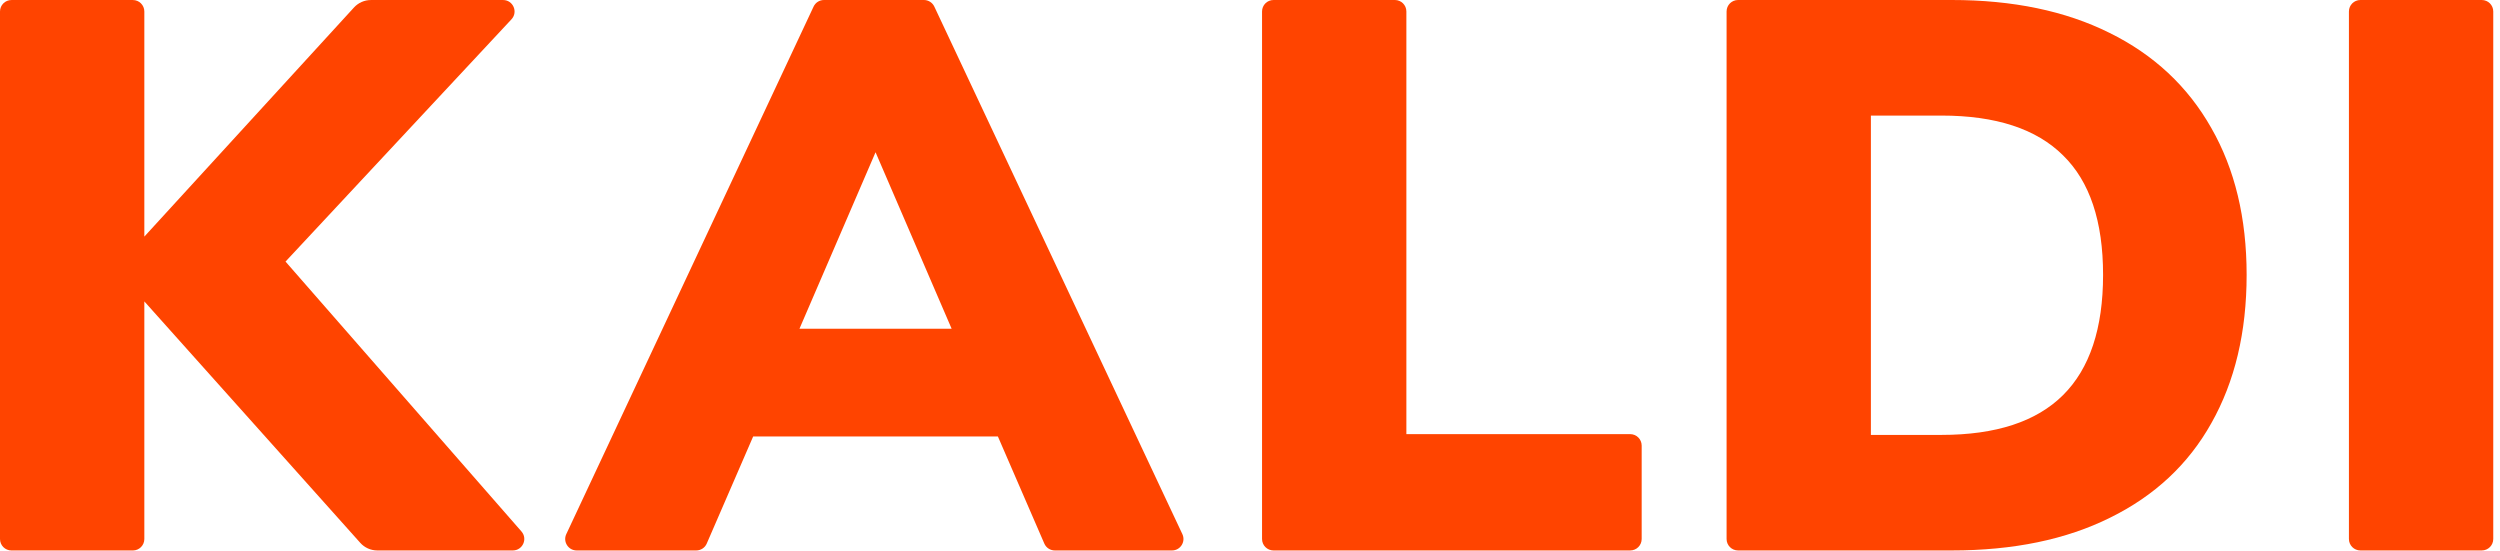
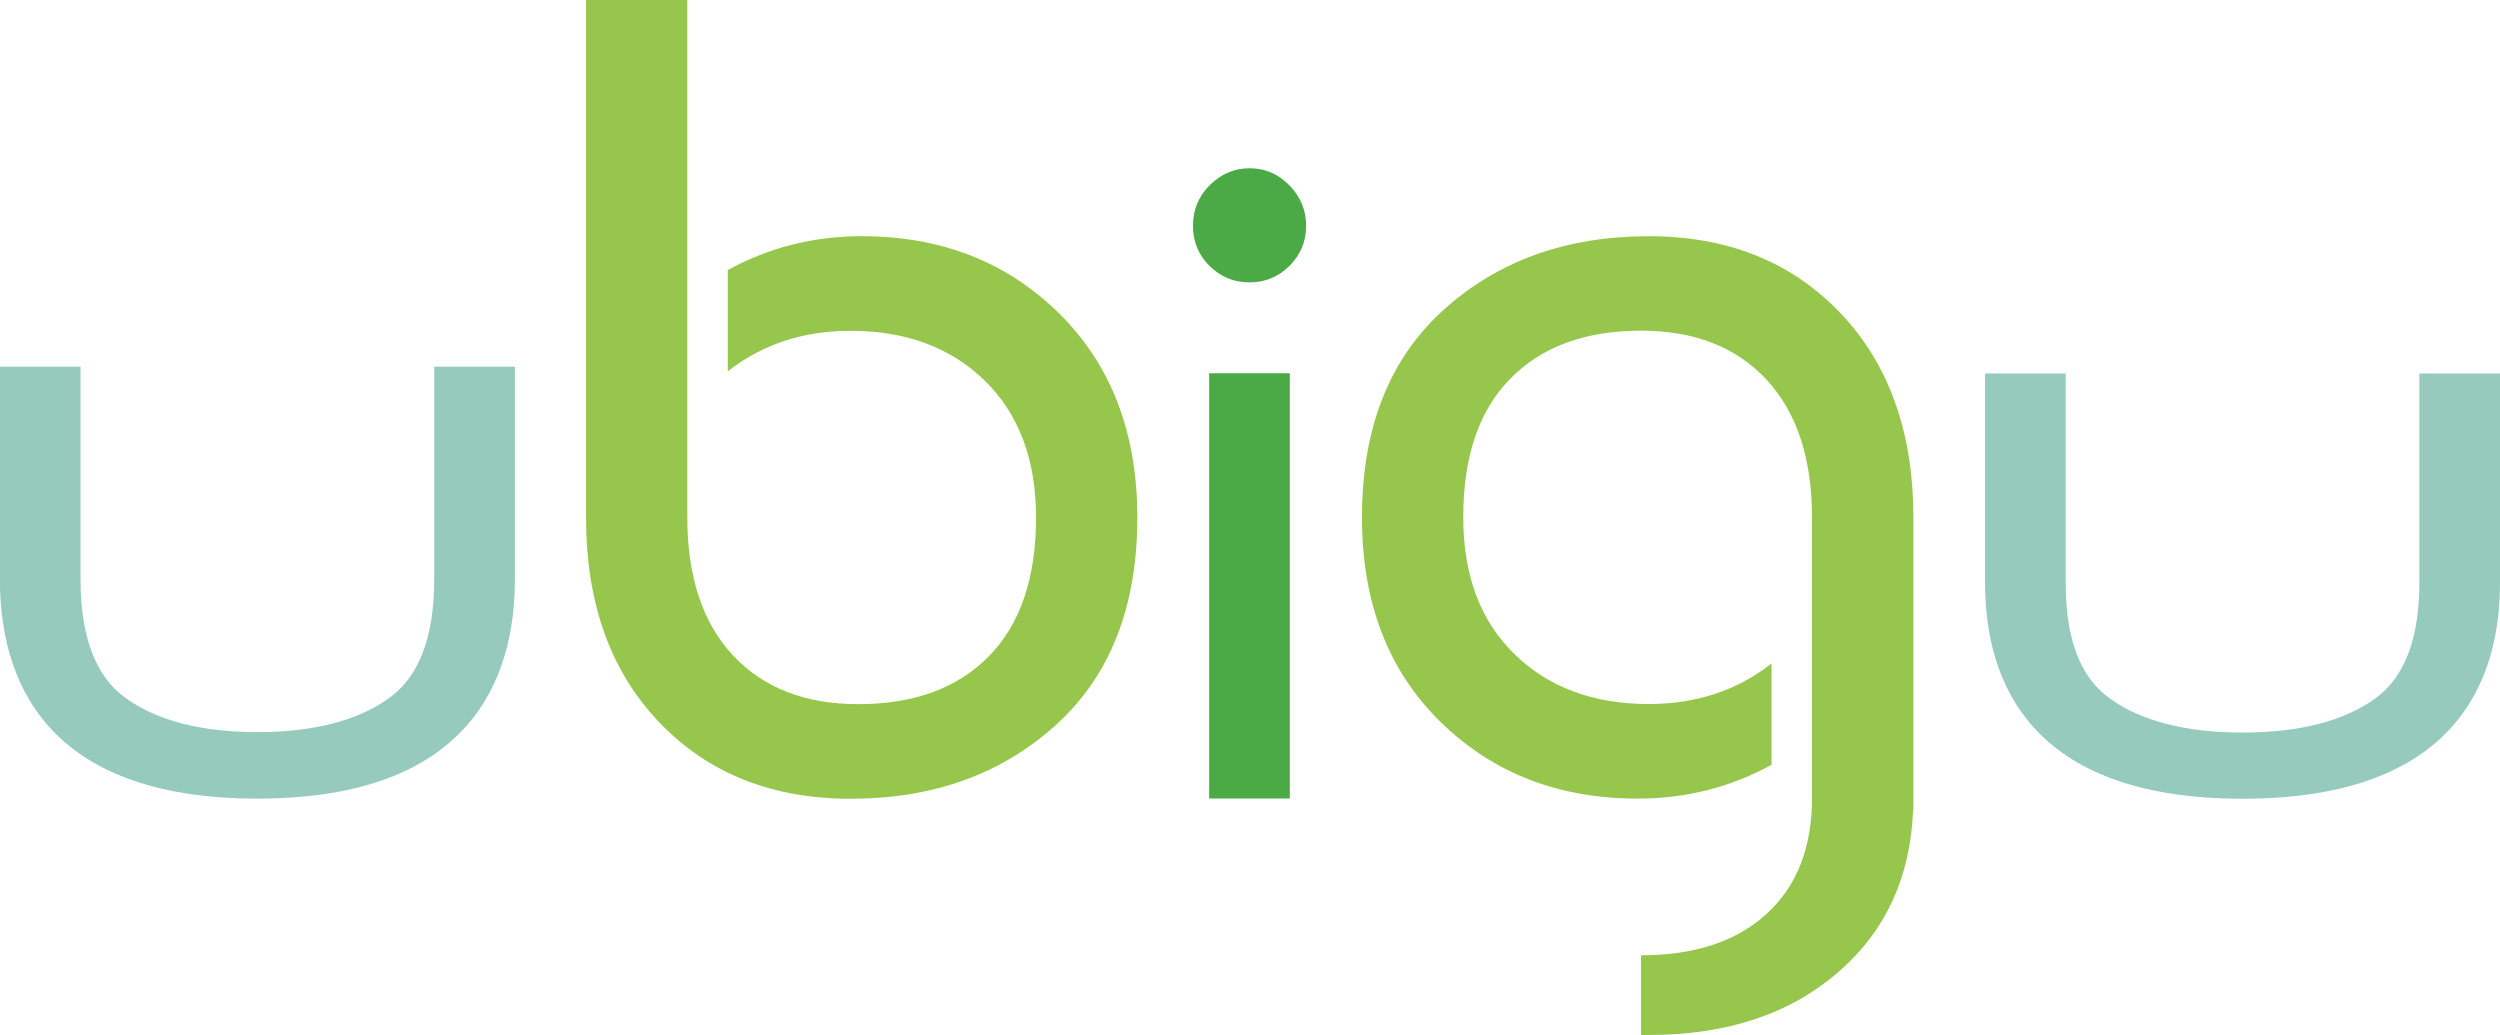
- <svg xmlns="http://www.w3.org/2000/svg" xmlns:xlink="http://www.w3.org/1999/xlink" viewBox="0 0 109 24">
-   <g transform="translate(-1470)">
-     <g style="mix-blend-mode:normal" transform="translate(1470)" fill="#f40">
-       <use xlink:href="#b" style="mix-blend-mode:normal" />
-       <use xlink:href="#c" style="mix-blend-mode:normal" />
-       <use xlink:href="#d" style="mix-blend-mode:normal" />
-       <use xlink:href="#e" style="mix-blend-mode:normal" />
-       <use xlink:href="#f" style="mix-blend-mode:normal" />
+ <svg xmlns="http://www.w3.org/2000/svg" version="1.1" id="svg8" x="0px" y="0px" viewBox="0 0 555.6 230" style="enable-background:new 0 0 555.6 230;" xml:space="preserve">
+   <style type="text/css">
+ 	.st0{fill:#96C64B;}
+ 	.st1{fill:#4BAA46;}
+ 	.st2{fill:#95CABD;}
+ </style>
+   <g id="layer1" transform="translate(0,-87)">
+     <g id="g3721" transform="matrix(0.3527778,0,0,-0.3527778,23.26393,233.4514)">
+       <g id="g3723">
+         <g>
+           <g>
+             <g id="g3725">
+               <g id="g3731" transform="translate(207.4414,232.5381)">
+                 <path id="path3733" class="st0" d="M95.8,182.6h63.8v-326c0-37.3,9.6-66.3,28.7-86.8         c19.1-20.5,45.5-30.8,79-30.8c35,0,62.4,10,82.2,30.1c19.8,20.1,29.8,49.3,29.8,87.5c0,36.4-10.8,65.1-32.2,86.1         c-21.5,21-49.7,31.5-84.7,31.5c-29.8,0-55.5-8.5-77.3-25.5v63.8c26,14.2,54.1,21.3,84.3,21.3c50.1,0,91.5-16.2,124.4-48.6         c32.8-32.4,49.3-75.2,49.3-128.6c0-56.2-17.1-99.8-51.4-130.8c-34.3-31-77.4-46.4-129.3-46.4c-49.6,0-89.8,16.1-120.5,48.2         c-30.7,32.1-46.1,75.1-46.1,129V182.6z" />
+               </g>
+               <path id="path3735" class="st1" d="M695.8-87.9h50.8V180h-50.8V-87.9z" />
+               <g id="g3737" transform="translate(173.7061,151.0312)">
+                 <path id="path3739" class="st2" d="M33.9,33.1v-134c0-35.7-9.3-60.7-27.7-74.2         c-19.7-14.6-47.9-22-83.7-22s-64,7.4-83.7,22c-18.4,13.5-27.7,38.5-27.7,74.2v134h-50.8v-134c0-63,28.1-138.1,162.2-138.1         c134,0,162.2,75.1,162.2,138.1v134H33.9z" />
+               </g>
+               <g id="g3741" transform="translate(614.8887,149.5503)">
+                 <path id="path3743" class="st2" d="M843.3,30.3v-131.9c0-35-9.3-59.4-27.6-72.7         c-19.8-14.4-48-21.6-83.8-21.6c-35.9,0-64.1,7.3-83.8,21.6c-18.5,13.4-27.6,37.2-27.6,72.7V30.3h-50.8v-131.9         c0-62,28.1-136,162.2-136c134,0,162.2,73.9,162.2,136V30.3L843.3,30.3L843.3,30.3z" />
+               </g>
+               <g id="g3745" transform="translate(363.7881,191.335)">
+                 <path id="path3747" class="st1" d="M382.6,107c7-7.2,10.5-15.7,10.5-25.5         s-3.5-18.2-10.5-25.2c-7-6.9-15.3-10.4-25.2-10.4s-18.2,3.5-25.2,10.4c-7,7-10.4,15.4-10.4,25.2c0,10.2,3.6,18.8,10.7,25.8         c7.2,7,15.5,10.5,24.9,10.5C367.3,117.8,375.6,114.2,382.6,107" />
+               </g>
+               <g id="g3749" transform="translate(486.1582,163.0308)">
+                 <path id="path3751" class="st0" d="M607.1,55.1c-30.7,32.1-70.9,48.2-120.5,48.2         c-52,0-95.1-15.5-129.3-46.4s-51.4-74.5-51.4-130.8c0-53.4,16.4-96.3,49.3-128.6c32.9-32.3,74.3-48.5,124.4-48.5         c30.2,0,58.4,7.1,84.3,21.3v63.8c-21.7-17-47.5-25.5-77.3-25.5c-35,0-63.2,10.5-84.7,31.5c-21.5,21-32.2,49.7-32.2,86.1         c0,38.3,9.9,67.5,29.8,87.5c19.8,20.1,47.2,30.1,82.2,30.1c33.6,0,59.9-10.3,79-30.8c19.1-20.6,28.7-49.5,28.7-86.8v-176.7         c0-31.5-9.6-55.9-28.7-73.2c-19.1-17.4-45.5-26-79-26v-50.2h5c49.6,0,89.8,13.5,120.5,40.7c29,25.6,44.3,59.3,45.9,101.2h0.2         v184.3C653.2-20,637.8,23,607.1,55.1" />
+               </g>
+             </g>
+           </g>
+         </g>
+       </g>
    </g>
  </g>
-   <defs>
-     <path id="b" d="M22.735 23.171c.283.323.053.829-.376.829h-5.907c-.285 0-.556-.121-.745-.333l-9.414-10.526v10.36c0 .276-.224.5-.5.5h-5.293c-.276 0-.5-.224-.5-.5v-23c0-.276.224-.5.5-.5h5.293c.276 0 .5.224.5.5v9.815l9.141-9.99c.19-.207.457-.325.738-.325h5.762c.437 0 .664.521.366.841l-9.851 10.563 10.287 11.767z" />
-     <path id="c" d="M45.991 24c-.199 0-.38-.118-.459-.301l-2.024-4.669h-10.67l-2.024 4.669c-.079.183-.259.301-.459.301h-5.212c-.366 0-.608-.381-.453-.712l10.782-23c.082-.176.259-.288.453-.288h4.358c.194 0 .37.112.453.287l10.815 23c.156.332-.086.713-.452.713h-5.108zm-11.135-9.668h6.635l-3.317-7.694-3.317 7.694z" />
-     <path id="d" d="M55.525 24c-.276 0-.5-.224-.5-.5v-23c0-.276.224-.5.5-.5h5.293c.276 0 .5.224.5.5v18.428h9.759c.276 0 .5.224.5.5v4.072c0 .276-.224.5-.5.5h-15.552z" />
-     <path id="e" d="M75.279.5c0-.276.224-.5.5-.5h9.315c2.667 0 4.959.477 6.874 1.43 1.938.953 3.42 2.338 4.446 4.153 1.026 1.793 1.539 3.926 1.539 6.4 0 2.496-.513 4.652-1.539 6.468-1.003 1.793-2.474 3.166-4.412 4.119-1.915.953-4.218 1.43-6.908 1.43h-9.315c-.276 0-.5-.224-.5-.5v-23zm9.37 18.462c2.371 0 4.138-.579 5.301-1.736 1.163-1.157 1.744-2.905 1.744-5.242 0-2.338-.581-4.074-1.744-5.209-1.163-1.157-2.93-1.736-5.301-1.736h-3.078v13.923h3.078z" />
-     <path id="f" d="M102.913 24c-.276 0-.5-.224-.5-.5v-23c0-.276.224-.5.5-.5h5.293c.276 0 .5.224.5.5v23c0 .276-.224.5-.5.5h-5.293z" />
-   </defs>
</svg>
